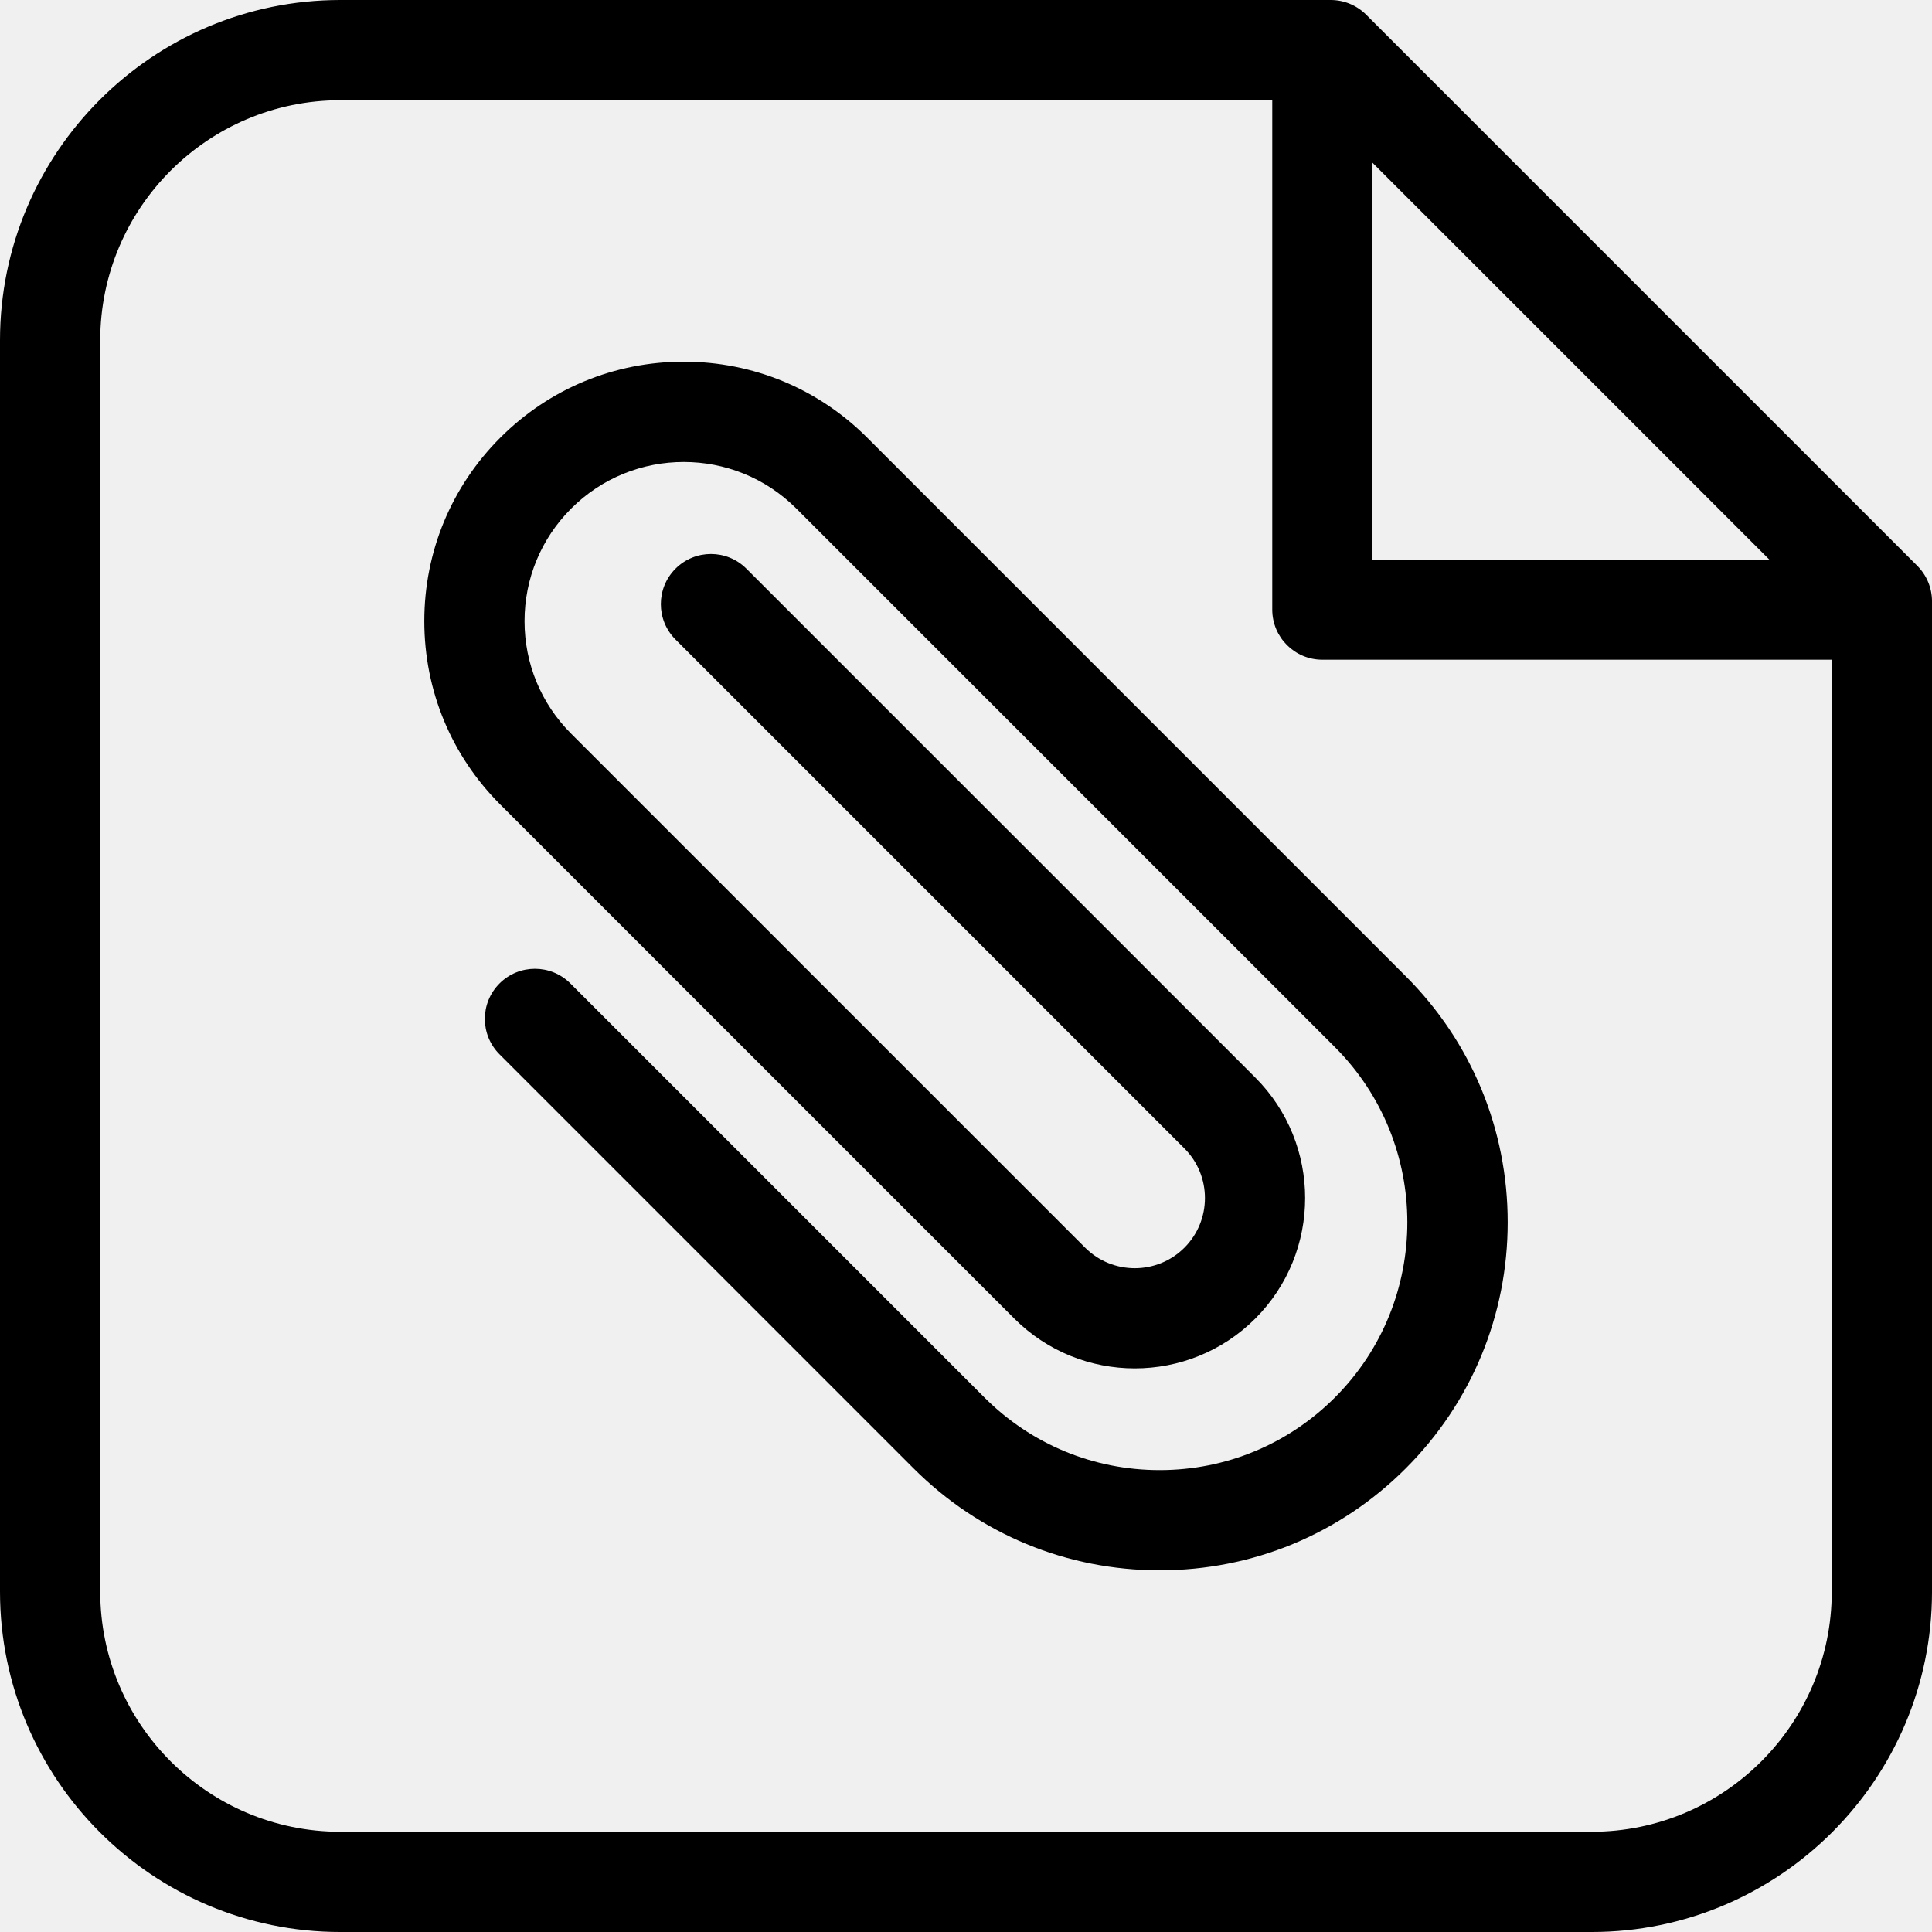
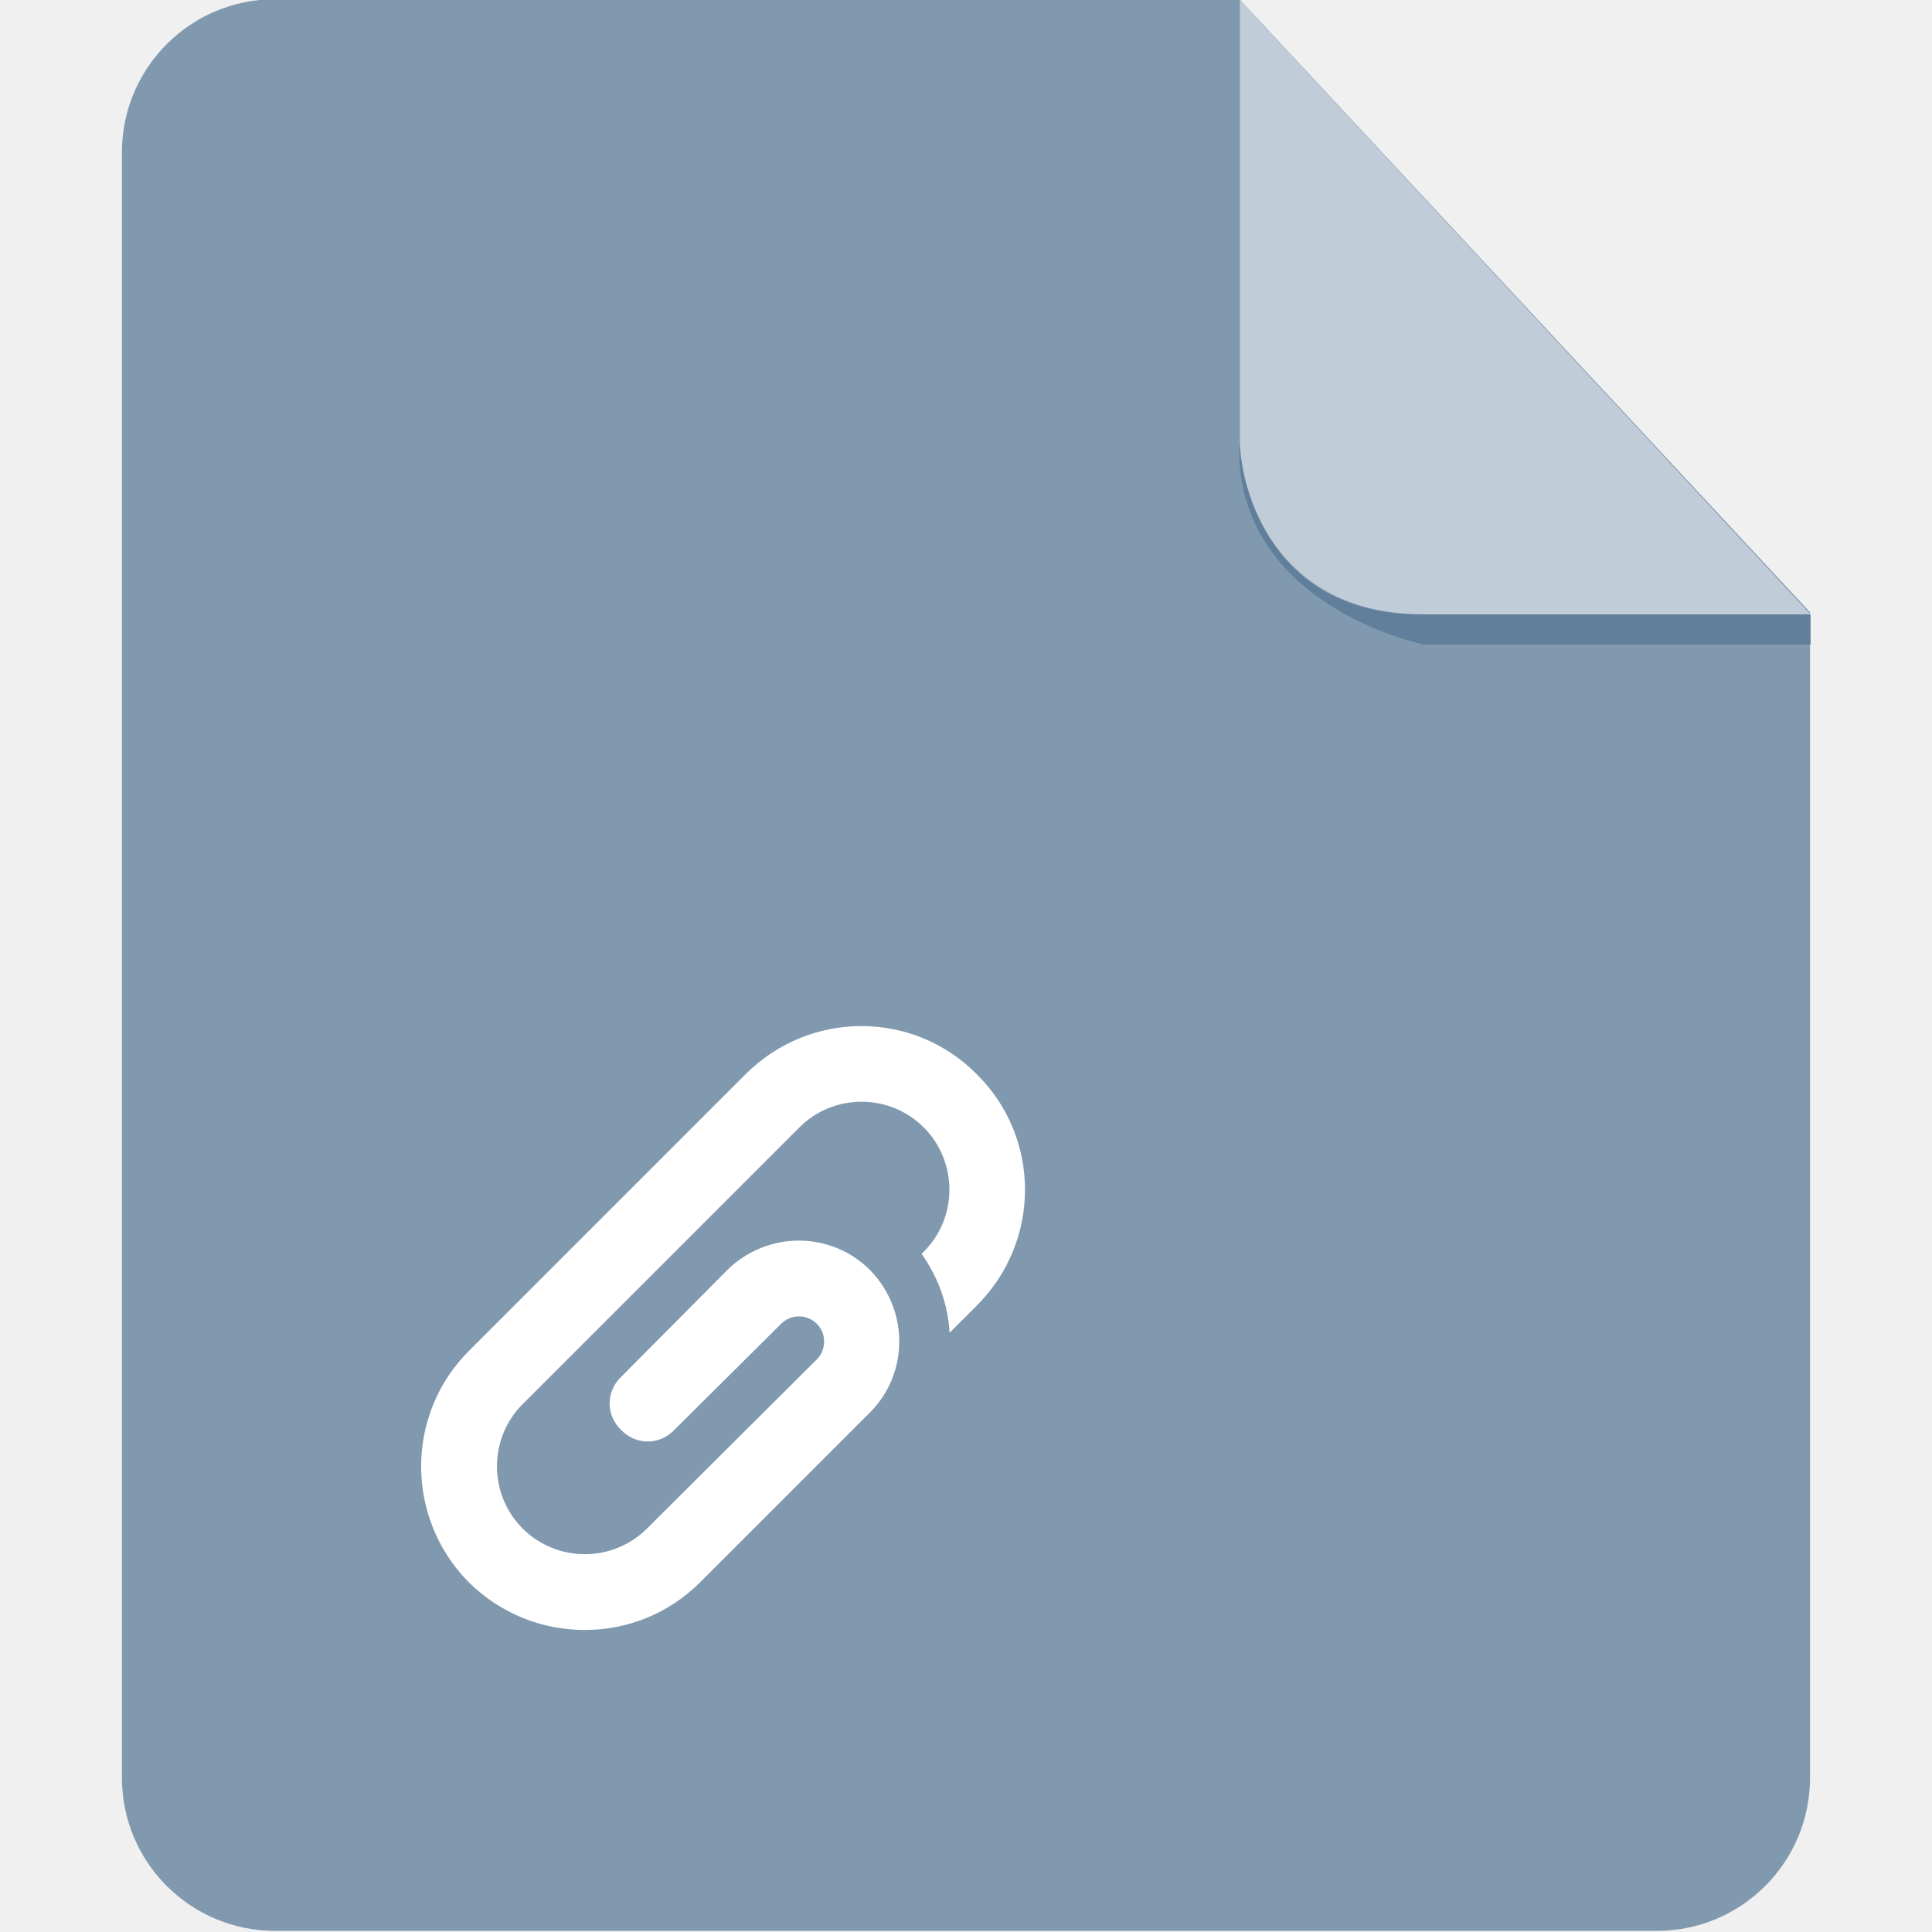
- <svg xmlns="http://www.w3.org/2000/svg" fill="#000000" height="800px" width="800px" version="1.1" viewBox="0 0 231.306 231.306" enable-background="new 0 0 231.306 231.306">
-   <g>
-     <path d="M229.548,67.743L163.563,1.757C162.438,0.632,160.912,0,159.32,0H40.747C18.279,0,0,18.279,0,40.747v149.813   c0,22.468,18.279,40.747,40.747,40.747h149.813c22.468,0,40.747-18.279,40.747-40.747V71.985   C231.306,70.394,230.673,68.868,229.548,67.743z M164.32,19.485l47.5,47.5h-47.5V19.485z M190.559,219.306H40.747   C24.896,219.306,12,206.41,12,190.559V40.747C12,24.896,24.896,12,40.747,12H152.32v60.985c0,3.313,2.687,6,6,6h60.985v111.574   C219.306,206.41,206.41,219.306,190.559,219.306z" />
-     <path d="m103.826,52.399c-5.867-5.867-13.667-9.098-21.964-9.098s-16.097,3.231-21.964,9.098c-5.867,5.867-9.098,13.667-9.098,21.964 0,8.297 3.231,16.097 9.098,21.964l61.536,61.536c7.957,7.956 20.9,7.954 28.855,0 7.955-7.956 7.955-20.899 0-28.855l-60.928-60.926c-2.343-2.343-6.143-2.343-8.485,0-2.343,2.343-2.343,6.142 0,8.485l60.927,60.927c3.276,3.276 3.276,8.608 0,11.884s-8.607,3.276-11.884,0l-61.536-61.535c-3.601-3.601-5.583-8.388-5.583-13.479 0-5.092 1.983-9.879 5.583-13.479 7.433-7.433 19.525-7.433 26.958,0l64.476,64.476c11.567,11.567 11.567,30.388 0,41.955-5.603,5.603-13.053,8.689-20.977,8.689s-15.374-3.086-20.977-8.689l-49.573-49.574c-2.343-2.343-6.143-2.343-8.485,0-2.343,2.343-2.343,6.142 0,8.485l49.573,49.573c7.87,7.87 18.333,12.204 29.462,12.204s21.593-4.334 29.462-12.204 12.204-18.333 12.204-29.463c0-11.129-4.334-21.593-12.204-29.462l-64.476-64.476z" />
+ <svg xmlns="http://www.w3.org/2000/svg" width="800px" height="800px" viewBox="-4 0 64 64">
+   <g fill-rule="evenodd" clip-rule="evenodd">
+     <path d="M5.113-.026c-2.803 0-5.074 2.272-5.074 5.074v53.841c0 2.803 2.271 5.074 5.074 5.074h45.773c2.801 0 5.074-2.271 5.074-5.074v-38.605l-18.901-20.31h-31.946z" fill="#8199AF" />
+     <path d="M55.977 20.352v1h-12.799s-6.312-1.26-6.129-6.707c0 0 .208 5.707 6.004 5.707h12.924z" fill="#617F9B" />
+     <path d="M37.074 0v14.561c0 1.656 1.104 5.791 6.104 5.791h12.799l-18.903-20.352z" opacity=".5" fill="#ffffff" />
  </g>
+   <path d="M26.6 41.467c1.134-1.134 1.134-2.986 0-4.12s-2.986-1.134-4.12 0l-9.167 9.167c-1.134 1.134-1.134 2.986 0 4.12s2.986 1.134 4.12 0l5.625-5.602c.324-.324.324-.856 0-1.181s-.856-.324-1.181 0l-3.542 3.519c-.486.509-1.273.509-1.759 0-.509-.486-.509-1.273 0-1.759l3.519-3.542c1.319-1.296 3.426-1.296 4.722 0 1.296 1.319 1.296 3.426 0 4.722l-5.625 5.625c-2.106 2.106-5.532 2.106-7.662 0-2.106-2.129-2.106-5.555 0-7.662l9.166-9.167c2.13-2.129 5.556-2.129 7.662 0 2.129 2.106 2.129 5.532 0 7.662l-.903.902c-.046-.926-.37-1.829-.926-2.616l.071-.068z" fill="#ffffff" />
</svg>
